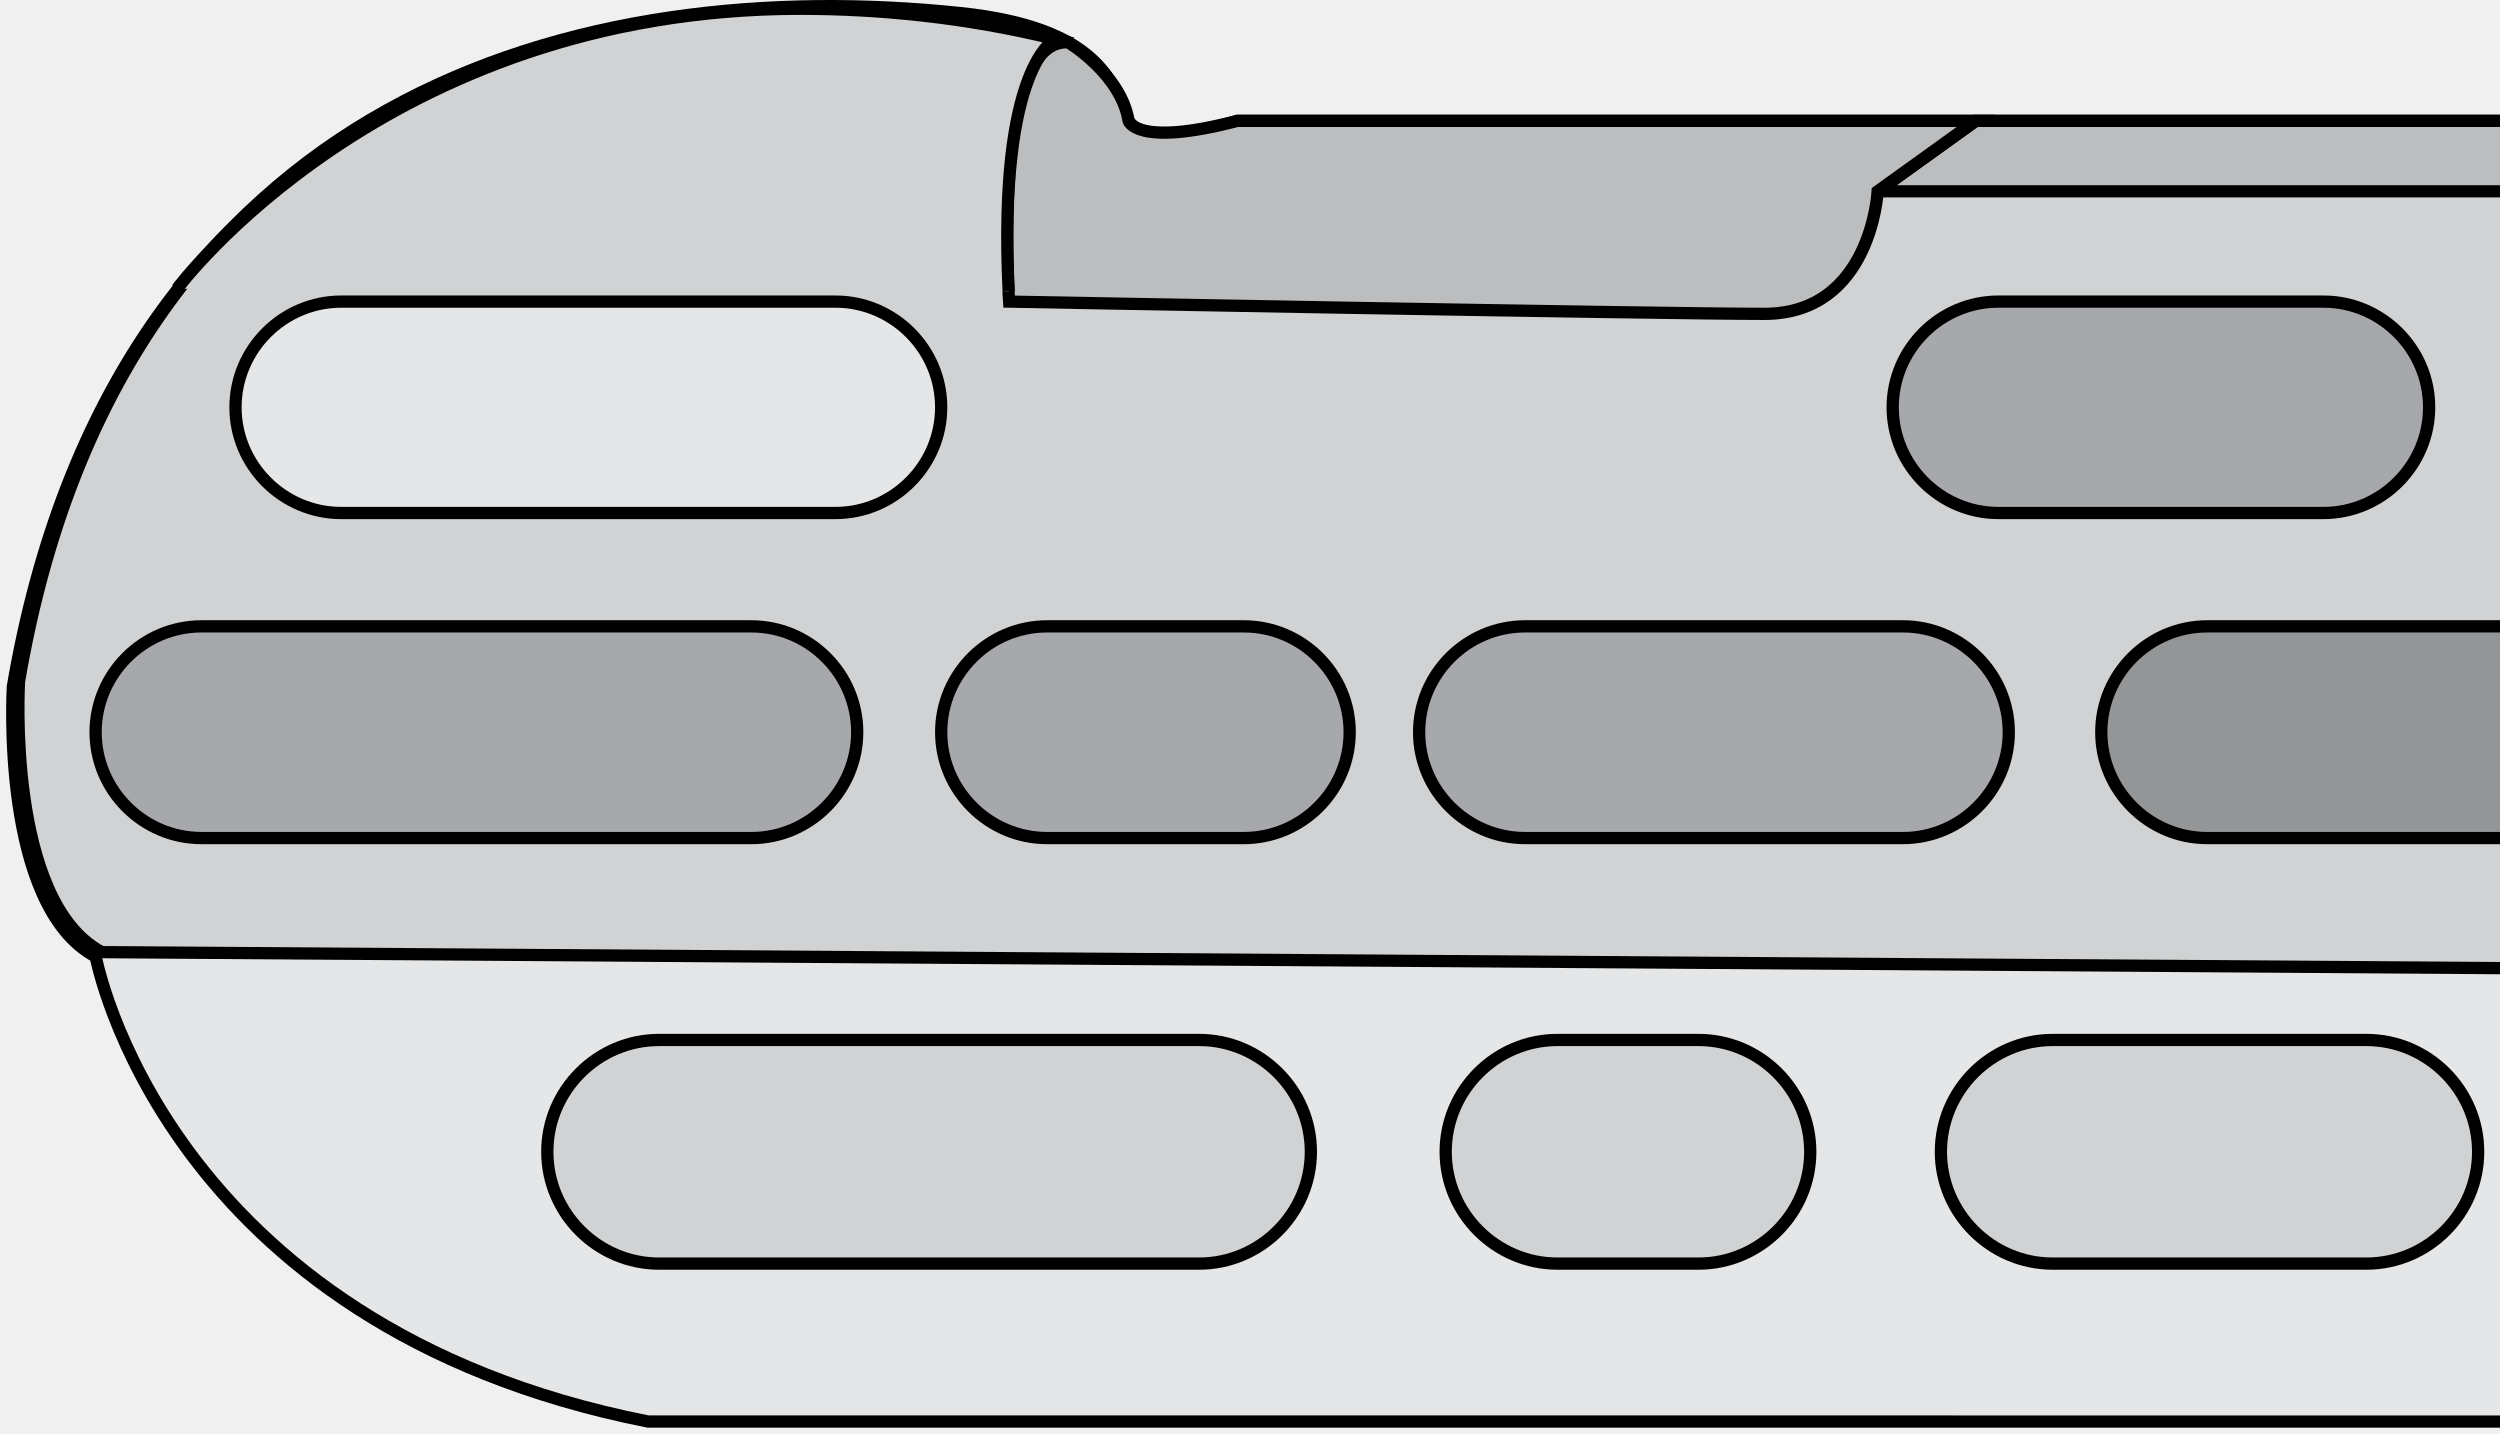
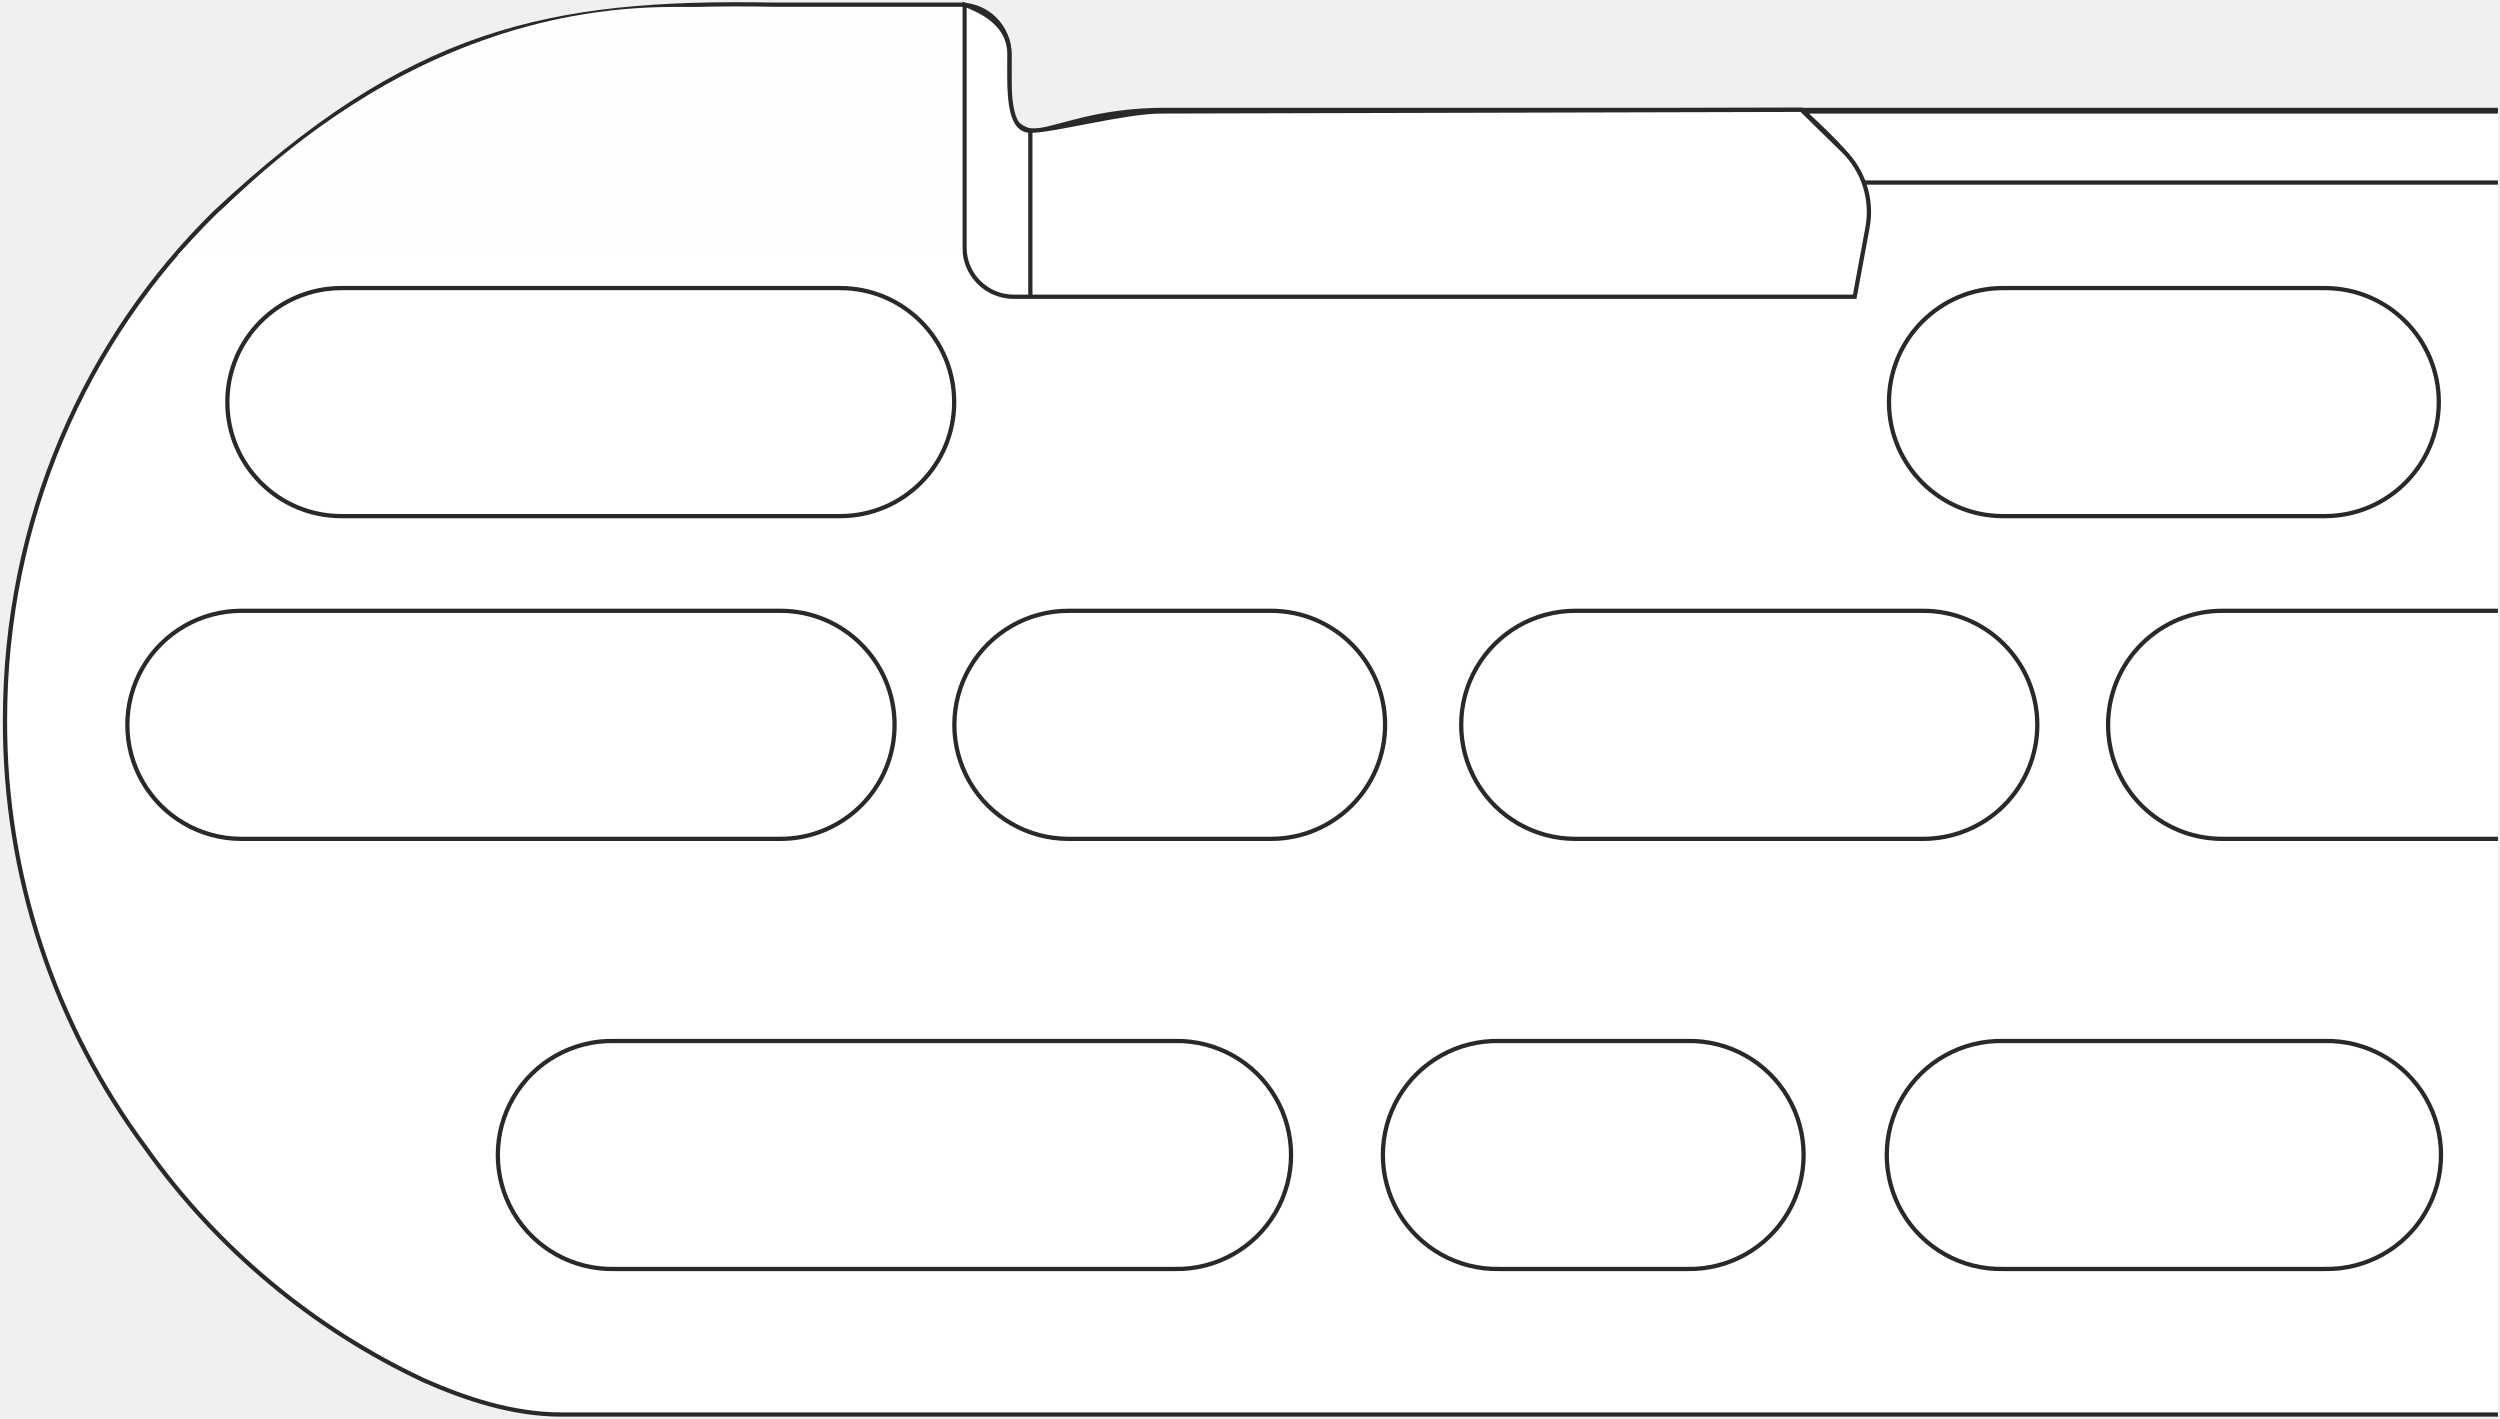
- <svg xmlns="http://www.w3.org/2000/svg" width="204px" height="117px" viewBox="0 0 204 117" version="1.1">
+ <svg xmlns="http://www.w3.org/2000/svg" width="585px" height="332px" viewBox="0 0 585 332" version="1.1">
  <g id="Page-1" stroke="none" stroke-width="1" fill="none" fill-rule="evenodd">
-     <g id="BEAST1000" transform="translate(1, 0)" stroke="#000000">
-       <g id="hangboard" transform="translate(0, 0.196)">
-         <path d="M203,10.149 L99.622,10.149 C99.622,10.149 91.735,12.687 90.608,9.899 C89.481,7.112 88.334,2.557 77.004,1.372 C46.373,-1.831 8.314,7.486 0.051,55.821 C0.051,55.821 -1.035,73.708 6.812,77.867 C6.812,77.867 12.32,107.982 51.882,115.802 L203,115.804" id="Fill-1" fill="#E5E6E7" />
-         <path d="M203,9.665 L99.967,9.665 C99.967,9.665 92.092,12.207 90.967,9.415 C89.842,6.623 88.697,2.06 77.384,0.873 C46.801,-2.335 8.801,6.998 0.551,55.415 C0.551,55.415 -0.533,73.332 7.301,77.498 L203,78.804" id="Fill-5" fill="#D0D2D3" />
-       </g>
-       <path d="M192.092,103.111 L166.502,103.111 C161.483,103.111 157.377,99.005 157.377,93.986 C157.377,88.967 161.483,84.861 166.502,84.861 L192.092,84.861 C197.111,84.861 201.217,88.967 201.217,93.986 C201.217,99.005 197.111,103.111 192.092,103.111" id="h12" fill="#D0D2D3" />
-       <path d="M126.092,103.111 L137.592,103.111 C142.611,103.111 146.717,99.005 146.717,93.986 C146.717,88.967 142.611,84.861 137.592,84.861 L126.092,84.861 C121.073,84.861 116.967,88.967 116.967,93.986 C116.967,99.005 121.073,103.111 126.092,103.111" id="h11" fill="#D0D2D3" />
-       <path d="M96.842,103.111 L52.785,103.111 C47.767,103.111 43.66,99.005 43.66,93.986 C43.66,88.967 47.767,84.861 52.785,84.861 L96.842,84.861 C101.861,84.861 105.967,88.967 105.967,93.986 C105.967,99.005 101.861,103.111 96.842,103.111" id="h10" fill="#D0D2D3" />
-       <path d="M203,68.386 L179.102,68.386 C174.352,68.386 170.465,64.499 170.465,59.748 C170.465,54.997 174.352,51.111 179.102,51.111 L203,51.111" id="h9" fill="#939597" />
-       <path d="M123.438,68.386 L154.279,68.386 C159.029,68.386 162.917,64.499 162.917,59.748 C162.917,54.997 159.029,51.111 154.279,51.111 L123.438,51.111 C118.688,51.111 114.8,54.997 114.8,59.748 C114.8,64.499 118.688,68.386 123.438,68.386" id="h8" fill="#A6A8AB" />
-       <path d="M100.496,68.386 L84.438,68.386 C79.687,68.386 75.801,64.499 75.801,59.748 C75.801,54.997 79.687,51.111 84.438,51.111 L100.496,51.111 C105.247,51.111 109.134,54.997 109.134,59.748 C109.134,64.499 105.247,68.386 100.496,68.386" id="h7" fill="#A6A8AB" />
-       <path d="M15.439,68.386 L60.311,68.386 C65.061,68.386 68.948,64.499 68.948,59.748 C68.948,54.997 65.061,51.111 60.311,51.111 L15.439,51.111 C10.688,51.111 6.801,54.997 6.801,59.748 C6.801,64.499 10.688,68.386 15.439,68.386" id="h6" fill="#A6A8AB" />
-       <path d="M162.068,41.861 C157.324,41.861 153.443,37.98 153.443,33.236 C153.443,28.492 157.324,24.611 162.068,24.611 L188.592,24.611 C193.336,24.611 197.217,28.492 197.217,33.236 C197.217,37.98 193.336,41.861 188.592,41.861 L162.068,41.861 Z" id="h5" fill="#A6A8AB" />
-       <path d="M26.842,41.861 L67.175,41.861 C71.919,41.861 75.8,37.98 75.8,33.236 C75.8,28.492 71.919,24.611 67.175,24.611 L26.842,24.611 C22.098,24.611 18.217,28.492 18.217,33.236 C18.217,37.98 22.098,41.861 26.842,41.861" id="h4" fill="#E5E6E7" />
-       <polyline id="h3" fill="#BBBDBF" points="203 9.861 160.217 9.861 152.217 15.61 203 15.61" />
-       <path d="M152.217,15.611 C152.217,15.611 151.717,25.611 142.967,25.611 C134.217,25.611 81.342,24.611 81.342,24.611 C81.342,24.611 79.811,3.142 86.166,3.452 C86.166,3.452 90.472,6.028 91.094,9.861 C91.094,9.861 91.717,12.028 99.967,9.861 L160.217,9.861 L152.217,15.611 Z" id="h2" fill="#BBBDBF" />
-       <path d="M81.308,23.793 C80.412,5.273 85.135,3.196 85.135,3.196 C77.772,1.373 70.526,0.715 64.334,0.715 C30.364,0.717 13.448,23.565 13.448,23.565" id="h1" fill="#D0D2D3" />
+     <g id="BEAST1000" transform="translate(293, 166) scale(-1, 1) translate(-293, -166) translate(1, 1)">
+       <path d="M0.49,330 L453.64,330 C465.13,330 476.22,326.22 485.56,322.12 C511.647,309.946 534.127,291.208 550.8,267.74 C572.382,238.766 583.973,203.568 583.83,167.44 C583.83,120.63 564.94,78.44 534.71,48.77 C489.29,6.23 457.13,-0.89 403.71,0.1 L360.36,0.1 C353.983,0.1 348.811,5.263 348.8,11.64 L348.8,23.56 C348.801,25.448 347.925,27.23 346.428,28.382 C344.932,29.533 342.985,29.925 341.16,29.44 L333.46,27.44 C326.64,25.633 319.615,24.718 312.56,24.72 L0.49,24.72" id="Path" stroke="#292929" fill="#FFFFFF" />
+       <path d="M116.3,242.59 L41,242.59 C31.347,242.403 22.346,247.446 17.465,255.776 C12.583,264.106 12.583,274.424 17.465,282.754 C22.346,291.084 31.347,296.127 41,295.94 L116.3,295.94 C125.953,296.127 134.954,291.084 139.835,282.754 C144.717,274.424 144.717,264.106 139.835,255.776 C134.954,247.446 125.953,242.403 116.3,242.59 L116.3,242.59 Z" id="h12" stroke="#292929" fill="#FFFFFF" />
+       <path d="M234.21,242.59 L190.15,242.59 C180.497,242.403 171.496,247.446 166.615,255.776 C161.733,264.106 161.733,274.424 166.615,282.754 C171.496,291.084 180.497,296.127 190.15,295.94 L234.21,295.94 C243.863,296.127 252.864,291.084 257.745,282.754 C262.627,274.424 262.627,264.106 257.745,255.776 C252.864,247.446 243.863,242.403 234.21,242.59 L234.21,242.59 Z" id="h11" stroke="#292929" fill="#FFFFFF" />
+       <path d="M441.31,242.59 L310.09,242.59 C300.437,242.403 291.436,247.446 286.555,255.776 C281.673,264.106 281.673,274.424 286.555,282.754 C291.436,291.084 300.437,296.127 310.09,295.94 L441.31,295.94 C450.963,296.127 459.964,291.084 464.845,282.754 C469.727,274.424 469.727,264.106 464.845,255.776 C459.964,247.446 450.963,242.403 441.31,242.59 L441.31,242.59 Z" id="h10" stroke="#292929" fill="#FFFFFF" />
+       <path d="M0.49,195.29 L65,195.29 C72.081,195.298 78.875,192.491 83.885,187.486 C88.895,182.482 91.71,175.691 91.71,168.61 L91.71,168.61 C91.707,161.53 88.891,154.74 83.882,149.737 C78.873,144.733 72.08,141.925 65,141.93 L0.49,141.93" id="h9" stroke="#292929" fill="#FFFFFF" />
+       <path d="M108.27,168.61 C108.267,175.695 111.084,182.491 116.099,187.496 C121.114,192.502 127.915,195.306 135,195.29 L216.4,195.29 C225.932,195.29 234.74,190.205 239.506,181.95 C244.271,173.695 244.271,163.525 239.506,155.27 C234.74,147.015 225.932,141.93 216.4,141.93 L135,141.93 C127.915,141.917 121.116,144.722 116.102,149.727 C111.088,154.732 108.27,161.525 108.27,168.61 Z" id="h8" stroke="#292929" fill="#FFFFFF" />
+       <path d="M335,195.29 C344.532,195.29 353.34,190.205 358.106,181.95 C362.871,173.695 362.871,163.525 358.106,155.27 C353.34,147.015 344.532,141.93 335,141.93 L287.57,141.93 C272.835,141.93 260.89,153.875 260.89,168.61 C260.89,183.345 272.835,195.29 287.57,195.29 L335,195.29 Z" id="h7" stroke="#292929" fill="#FFFFFF" />
+       <path d="M528.52,141.93 L402.35,141.93 C387.615,141.93 375.67,153.875 375.67,168.61 C375.67,183.345 387.615,195.29 402.35,195.29 L528.52,195.29 C538.052,195.29 546.86,190.205 551.626,181.95 C556.391,173.695 556.391,163.525 551.626,155.27 C546.86,147.015 538.052,141.93 528.52,141.93 Z" id="h6" stroke="#292929" fill="#FFFFFF" />
+       <path d="M41,119.77 L116.3,119.77 C131.035,119.77 142.98,107.825 142.98,93.09 C142.98,78.355 131.035,66.41 116.3,66.41 L41,66.41 C26.265,66.41 14.32,78.355 14.32,93.09 C14.32,107.825 26.265,119.77 41,119.77 Z" id="h5" stroke="#292929" fill="#FFFFFF" />
+       <path d="M388.4,119.77 L505.12,119.77 C519.855,119.77 531.8,107.825 531.8,93.09 C531.8,78.355 519.855,66.41 505.12,66.41 L388.4,66.41 C373.665,66.41 361.72,78.355 361.72,93.09 C361.72,107.825 373.665,119.77 388.4,119.77 L388.4,119.77 Z" id="h4" stroke="#292929" fill="#FFFFFF" />
+       <path d="M0.49,25.076 L162.957,25.076 C158.474,29.197 155.395,32.249 153.72,34.23 C152.045,36.211 150.435,38.708 148.89,41.72 L148.89,41.72 L0.49,41.72" id="h3" stroke="#292929" fill="#FFFFFF" />
+       <path d="M163.47,24.69 L153.72,34.23 C148.936,38.904 146.792,45.652 148,52.23 L151,68.44 L347.79,68.44 C354.143,68.44 359.294,63.293 359.3,56.94 L359.3,0.09 C352.3,2.652 348.8,6.502 348.8,11.64 C348.8,19.347 349.395,29.59 343.9,29.59 C338.405,29.59 321.806,25.076 313.306,25.076 C307.639,25.076 257.694,24.947 163.47,24.69 Z" id="h2" stroke="#292929" fill="#FFFFFF" />
+       <path d="M343.9,29.59 L343.9,68.45" id="Path" stroke="#292929" fill="#FFFFFF" />
+       <path d="M475.988,0.624 L543.48,0.624 L543.48,58.75 L359.817,58.75 C368.547,50.012 409.912,0.624 475.988,0.624 Z" id="h1" fill="#FEFEFE" transform="translate(451.6485, 29.68698) scale(-1, 1) translate(-451.6485, -29.68698) " />
    </g>
  </g>
</svg>
